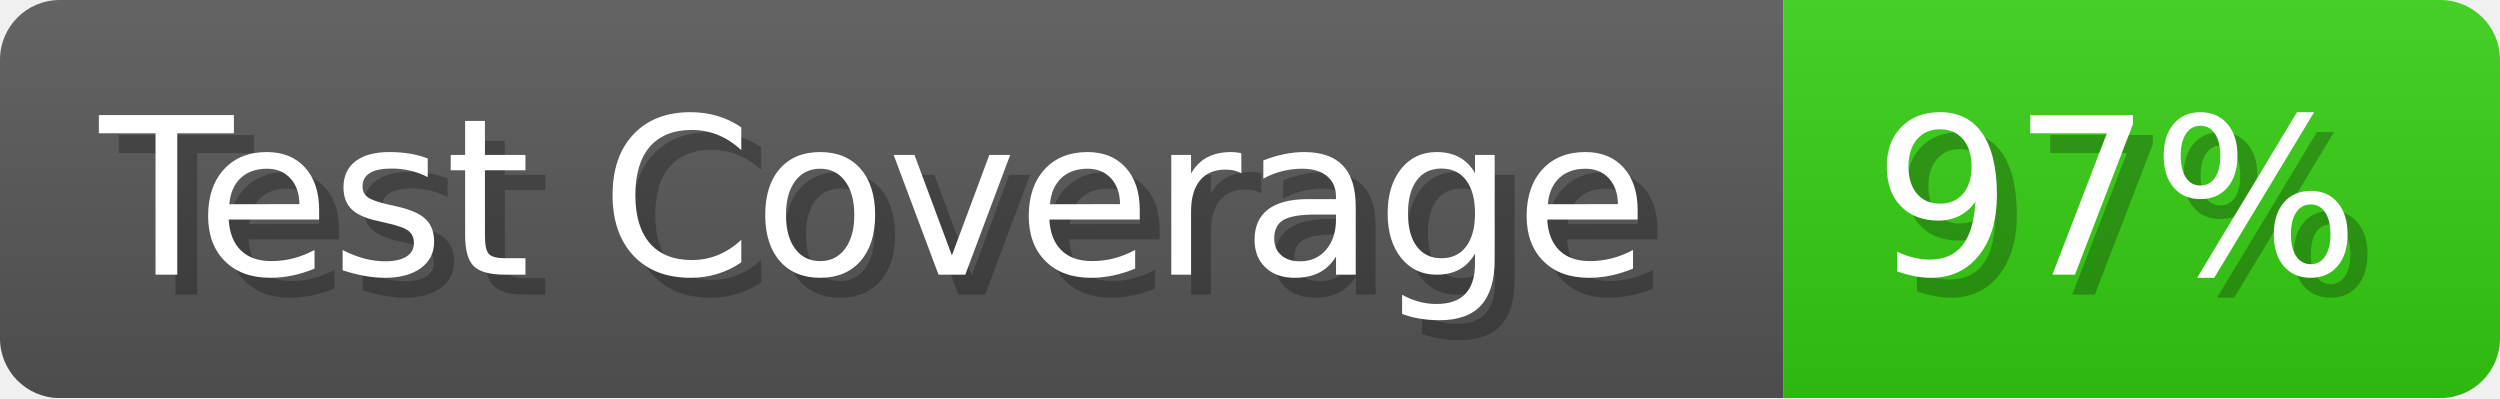
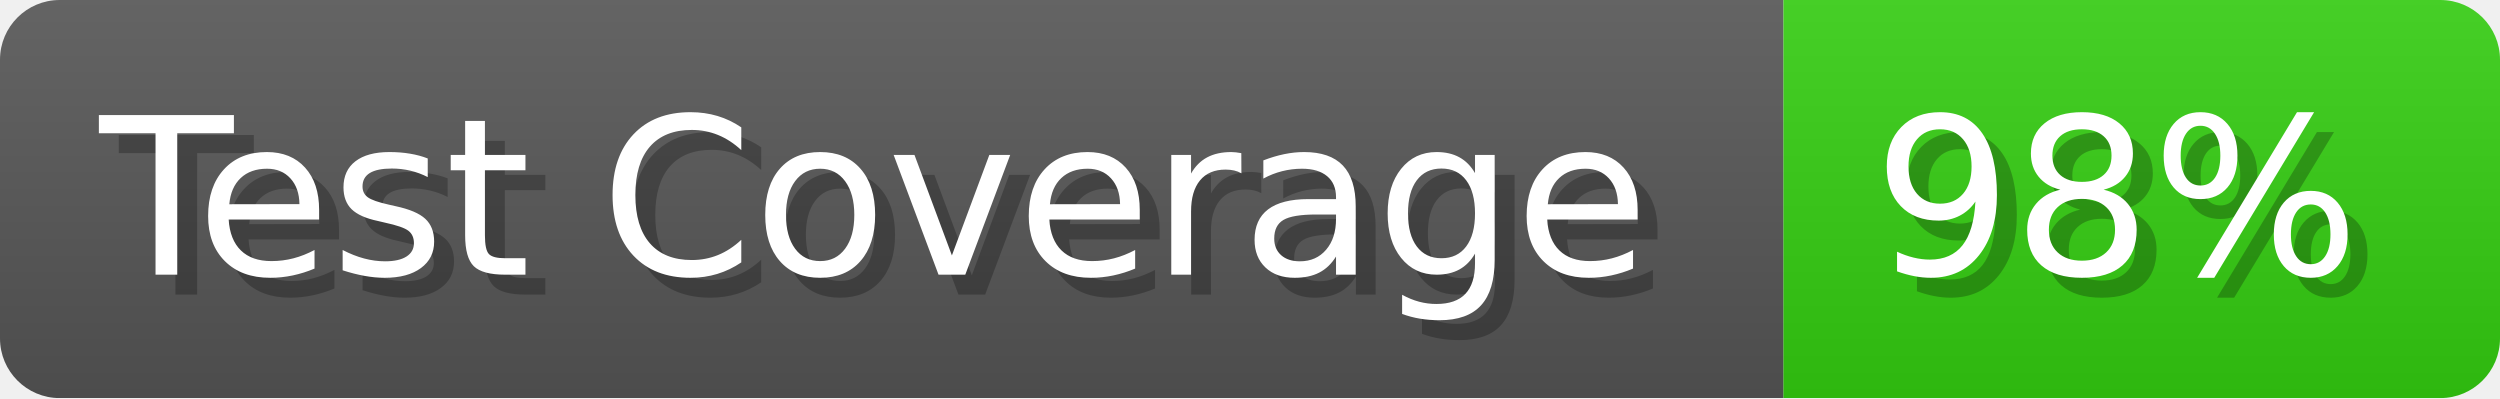
- <svg xmlns="http://www.w3.org/2000/svg" width="125.6" height="20" viewBox="0 0 1256 200" role="img" aria-label="Test Coverage: 97%">
+ <svg xmlns="http://www.w3.org/2000/svg" width="125.6" height="20" viewBox="0 0 1256 200" role="img" aria-label="Test Coverage: 98%">
  <linearGradient id="a" x2="0" y2="100%">
    <stop offset="0" stop-opacity=".1" stop-color="#EEE" />
    <stop offset="1" stop-opacity=".1" />
  </linearGradient>
  <mask id="m">
    <rect width="1256" height="200" rx="30" fill="#FFF" />
  </mask>
  <g mask="url(#m)">
    <rect width="896" height="200" fill="#555" />
    <rect width="360" height="200" fill="#3C1" x="896" />
    <rect width="1256" height="200" fill="url(#a)" />
  </g>
  <g aria-hidden="true" fill="#fff" text-anchor="start" font-family="Verdana,DejaVu Sans,sans-serif" font-size="110">
    <text x="60" y="148" textLength="796" fill="#000" opacity="0.25">Test Coverage</text>
    <text x="50" y="138" textLength="796">Test Coverage</text>
-     <text x="951" y="148" textLength="260" fill="#000" opacity="0.25">97%</text>
-     <text x="941" y="138" textLength="260">97%</text>
+     <text x="951" y="148" textLength="260" fill="#000" opacity="0.25">98%</text>
+     <text x="941" y="138" textLength="260">98%</text>
  </g>
</svg>
